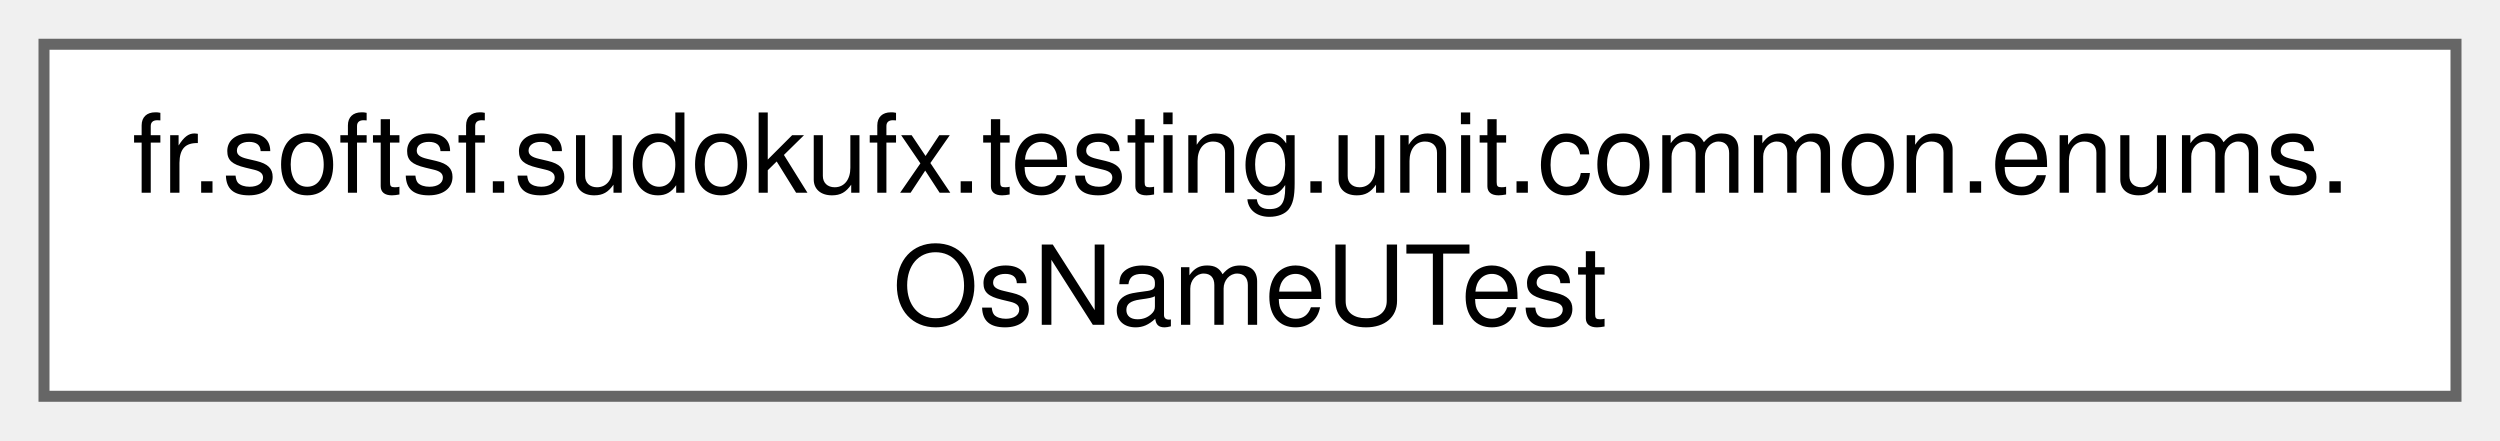
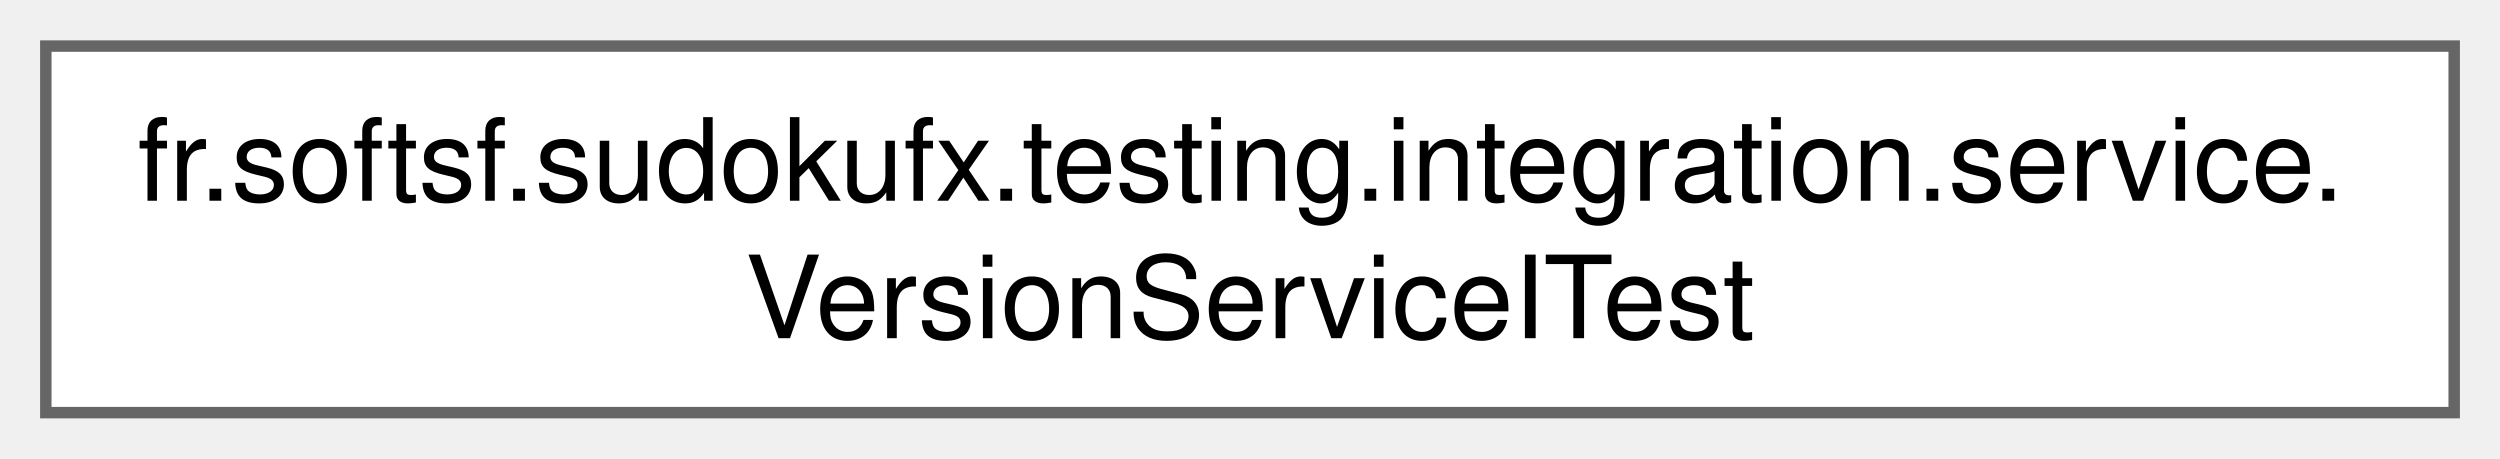
- <svg xmlns="http://www.w3.org/2000/svg" xmlns:xlink="http://www.w3.org/1999/xlink" width="227pt" height="40pt" viewBox="0.00 0.00 227.25 40.00">
+ <svg xmlns="http://www.w3.org/2000/svg" xmlns:xlink="http://www.w3.org/1999/xlink" width="218pt" height="40pt" viewBox="0.00 0.00 218.25 40.00">
  <g id="graph0" class="graph" transform="scale(1 1) rotate(0) translate(4 36)">
    <g id="Node000000" class="node">
      <g id="a_Node000000">
-         <a xlink:href="classfr_1_1softsf_1_1sudokufx_1_1testing_1_1unit_1_1common_1_1enums_1_1_os_name_u_test.html" target="_top" xlink:title=" ">
-           <polygon fill="white" stroke="#666666" points="219.25,-32 0,-32 0,0 219.25,0 219.25,-32" />
-           <text text-anchor="start" x="8" y="-18.5" font-family="Helvetica,sans-Serif" font-size="10.00">fr.softsf.sudokufx.testing.unit.common.enums.</text>
-           <text text-anchor="middle" x="109.62" y="-6.5" font-family="Helvetica,sans-Serif" font-size="10.00">OsNameUTest</text>
+         <a xlink:href="classfr_1_1softsf_1_1sudokufx_1_1testing_1_1integration_1_1service_1_1_version_service_i_test.html" target="_top" xlink:title=" ">
+           <polygon fill="white" stroke="#666666" points="210.25,-32 0,-32 0,0 210.25,0 210.25,-32" />
+           <text text-anchor="start" x="8" y="-18.5" font-family="Helvetica,sans-Serif" font-size="10.00">fr.softsf.sudokufx.testing.integration.service.</text>
+           <text text-anchor="middle" x="105.12" y="-6.5" font-family="Helvetica,sans-Serif" font-size="10.00">VersionServiceITest</text>
        </a>
      </g>
    </g>
  </g>
</svg>
